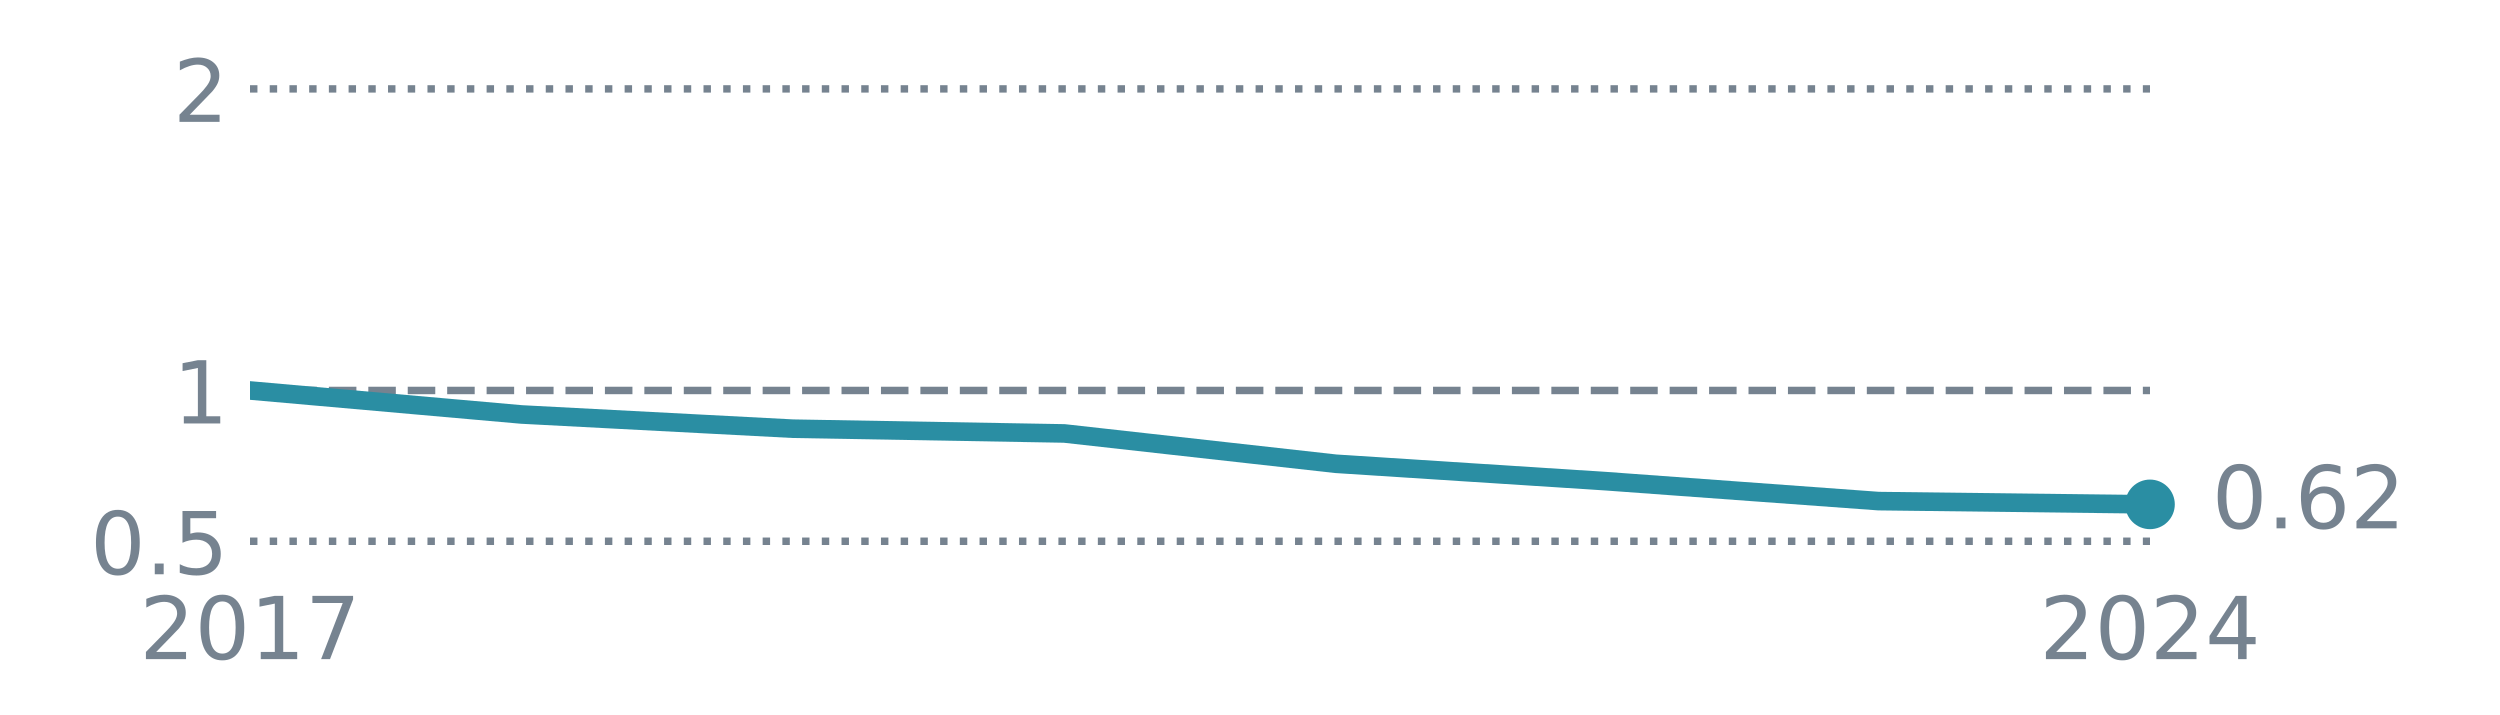
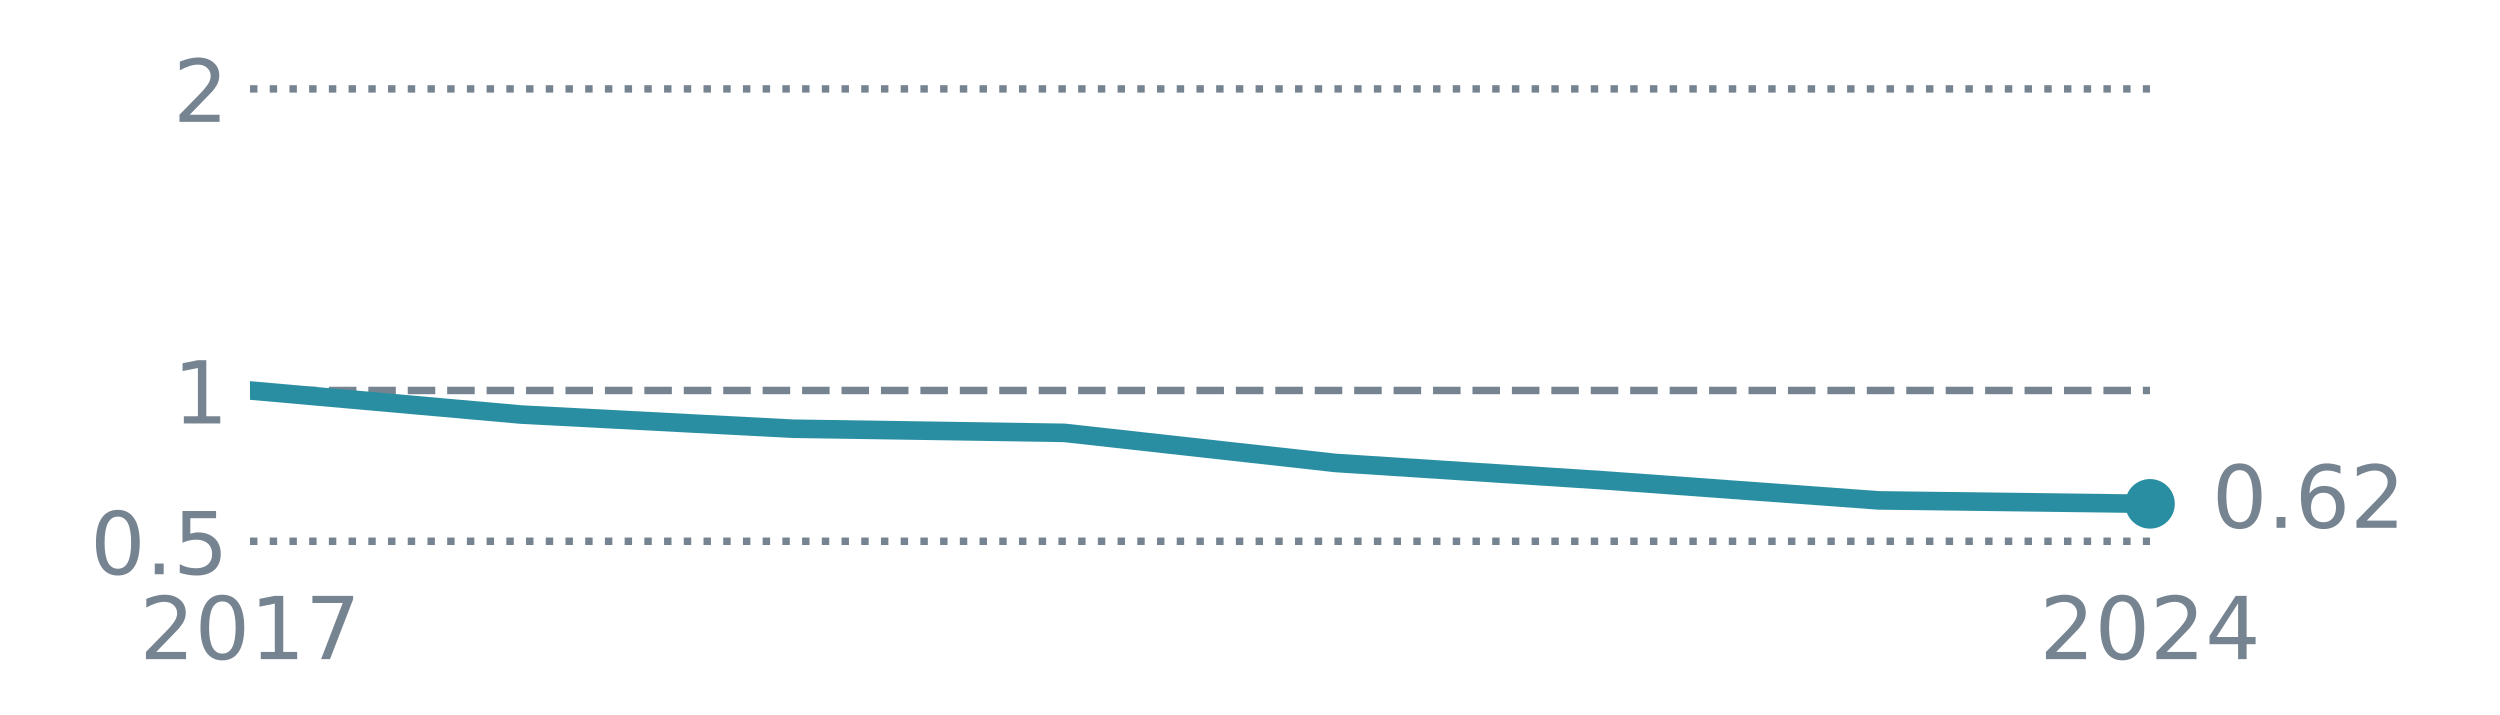
<svg xmlns="http://www.w3.org/2000/svg" xmlns:xlink="http://www.w3.org/1999/xlink" width="403.2pt" height="115.2pt" viewBox="0 0 403.2 115.2" version="1.1">
  <defs>
    <style type="text/css">*{stroke-linejoin: round; stroke-linecap: butt}</style>
  </defs>
  <g id="figure_1">
    <g id="patch_1">
      <path d="M 0 115.2  L 403.2 115.2  L 403.2 0  L 0 0  L 0 115.2  z " style="fill: none" />
    </g>
    <g id="axes_1">
      <g id="patch_2">
        <path d="M 40.32 92.16  L 346.752 92.16  L 346.752 4.608  L 40.32 4.608  L 40.32 92.16  z " style="fill: none" />
      </g>
      <g id="matplotlib.axis_1">
        <g id="xtick_1">
          <g id="line2d_1" />
          <g id="text_1">
            <text style="font-size: 14px; font-family: 'DejaVu Sans', 'Bitstream Vera Sans', 'Computer Modern Sans Serif', 'Lucida Grande', 'Verdana', 'Geneva', 'Lucid', 'Arial', 'Helvetica', 'Avant Garde', sans-serif; text-anchor: middle; fill: #768390" x="40.32" y="106.298" transform="rotate(-0 40.32 106.2978)">2017</text>
          </g>
        </g>
        <g id="xtick_2">
          <g id="line2d_2" />
          <g id="text_2">
            <text style="font-size: 14px; font-family: 'DejaVu Sans', 'Bitstream Vera Sans', 'Computer Modern Sans Serif', 'Lucida Grande', 'Verdana', 'Geneva', 'Lucid', 'Arial', 'Helvetica', 'Avant Garde', sans-serif; text-anchor: middle; fill: #768390" x="346.752" y="106.298" transform="rotate(-0 346.752 106.2978)">2024</text>
          </g>
        </g>
      </g>
      <g id="matplotlib.axis_2">
        <g id="ytick_1">
          <g id="line2d_3" />
          <g id="text_3">
            <text style="font-size: 14px; font-family: 'DejaVu Sans', 'Bitstream Vera Sans', 'Computer Modern Sans Serif', 'Lucida Grande', 'Verdana', 'Geneva', 'Lucid', 'Arial', 'Helvetica', 'Avant Garde', sans-serif; text-anchor: end; fill: #768390" x="36.82" y="92.615" transform="rotate(-0 36.82 92.61491)">0.5</text>
          </g>
        </g>
        <g id="ytick_2">
          <g id="line2d_4" />
          <g id="text_4">
            <text style="font-size: 14px; font-family: 'DejaVu Sans', 'Bitstream Vera Sans', 'Computer Modern Sans Serif', 'Lucida Grande', 'Verdana', 'Geneva', 'Lucid', 'Arial', 'Helvetica', 'Avant Garde', sans-serif; text-anchor: end; fill: #768390" x="36.82" y="68.295" transform="rotate(-0 36.82 68.29491)">1</text>
          </g>
        </g>
        <g id="ytick_3">
          <g id="line2d_5" />
          <g id="text_5">
            <text style="font-size: 14px; font-family: 'DejaVu Sans', 'Bitstream Vera Sans', 'Computer Modern Sans Serif', 'Lucida Grande', 'Verdana', 'Geneva', 'Lucid', 'Arial', 'Helvetica', 'Avant Garde', sans-serif; text-anchor: end; fill: #768390" x="36.82" y="19.655" transform="rotate(-0 36.82 19.65491)">2</text>
          </g>
        </g>
      </g>
      <g id="line2d_6">
        <path d="M 40.32 62.976  L 346.752 62.976  " clip-path="url(#p432d0ea2d8)" style="fill: none; stroke-dasharray: 4.44,1.92; stroke-dashoffset: 0; stroke: #768390; stroke-width: 1.2" />
      </g>
      <g id="line2d_7">
        <path d="M 40.32 87.296  L 346.752 87.296  " clip-path="url(#p432d0ea2d8)" style="fill: none; stroke-dasharray: 1.2,1.98; stroke-dashoffset: 0; stroke: #768390; stroke-width: 1.2" />
      </g>
      <g id="line2d_8">
        <path d="M 40.32 14.336  L 346.752 14.336  " clip-path="url(#p432d0ea2d8)" style="fill: none; stroke-dasharray: 1.2,1.98; stroke-dashoffset: 0; stroke: #768390; stroke-width: 1.2" />
      </g>
      <g id="line2d_9">
-         <path d="M 40.32 62.976  L 84.096 66.845  L 127.872 69.14  L 171.648 69.907  L 215.424 74.794  L 259.2 77.62  L 302.976 80.818  L 346.752 81.345  " clip-path="url(#p432d0ea2d8)" style="fill: none; stroke: #2a8ea3; stroke-width: 3; stroke-linecap: square" />
+         <path d="M 40.32 62.976  L 84.096 66.864  L 127.872 69.145  L 171.648 69.812  L 215.424 74.668  L 259.2 77.507  L 302.976 80.703  L 346.752 81.259  " clip-path="url(#p432d0ea2d8)" style="fill: none; stroke: #2a8ea3; stroke-width: 3; stroke-linecap: square" />
      </g>
      <g id="line2d_10">
        <defs>
          <path id="m61cc3a28d4" d="M 0 3.5  C 0.928 3.5 1.819 3.131 2.475 2.475  C 3.131 1.819 3.5 0.928 3.5 0  C 3.5 -0.928 3.131 -1.819 2.475 -2.475  C 1.819 -3.131 0.928 -3.5 0 -3.5  C -0.928 -3.5 -1.819 -3.131 -2.475 -2.475  C -3.131 -1.819 -3.5 -0.928 -3.5 0  C -3.5 0.928 -3.131 1.819 -2.475 2.475  C -1.819 3.131 -0.928 3.5 0 3.5  z " style="stroke: #2a8ea3" />
        </defs>
        <g>
-           <use xlink:href="#m61cc3a28d4" x="346.752" y="81.345" style="fill: #2a8ea3; stroke: #2a8ea3" />
+           <use xlink:href="#m61cc3a28d4" x="346.752" y="81.259" style="fill: #2a8ea3; stroke: #2a8ea3" />
        </g>
      </g>
      <g id="text_6">
-         <text style="font-size: 14px; font-family: 'DejaVu Sans', 'Bitstream Vera Sans', 'Computer Modern Sans Serif', 'Lucida Grande', 'Verdana', 'Geneva', 'Lucid', 'Arial', 'Helvetica', 'Avant Garde', sans-serif; text-anchor: start; fill: #768390" x="356.752" y="85.208" transform="rotate(-0 356.752 85.20832)">0.62</text>
+         <text style="font-size: 14px; font-family: 'DejaVu Sans', 'Bitstream Vera Sans', 'Computer Modern Sans Serif', 'Lucida Grande', 'Verdana', 'Geneva', 'Lucid', 'Arial', 'Helvetica', 'Avant Garde', sans-serif; text-anchor: start; fill: #768390" x="356.752" y="85.122" transform="rotate(-0 356.752 85.12181)">0.62</text>
      </g>
    </g>
  </g>
  <defs>
    <clipPath id="p432d0ea2d8">
      <rect x="40.32" y="4.608" width="306.432" height="87.552" />
    </clipPath>
  </defs>
</svg>
